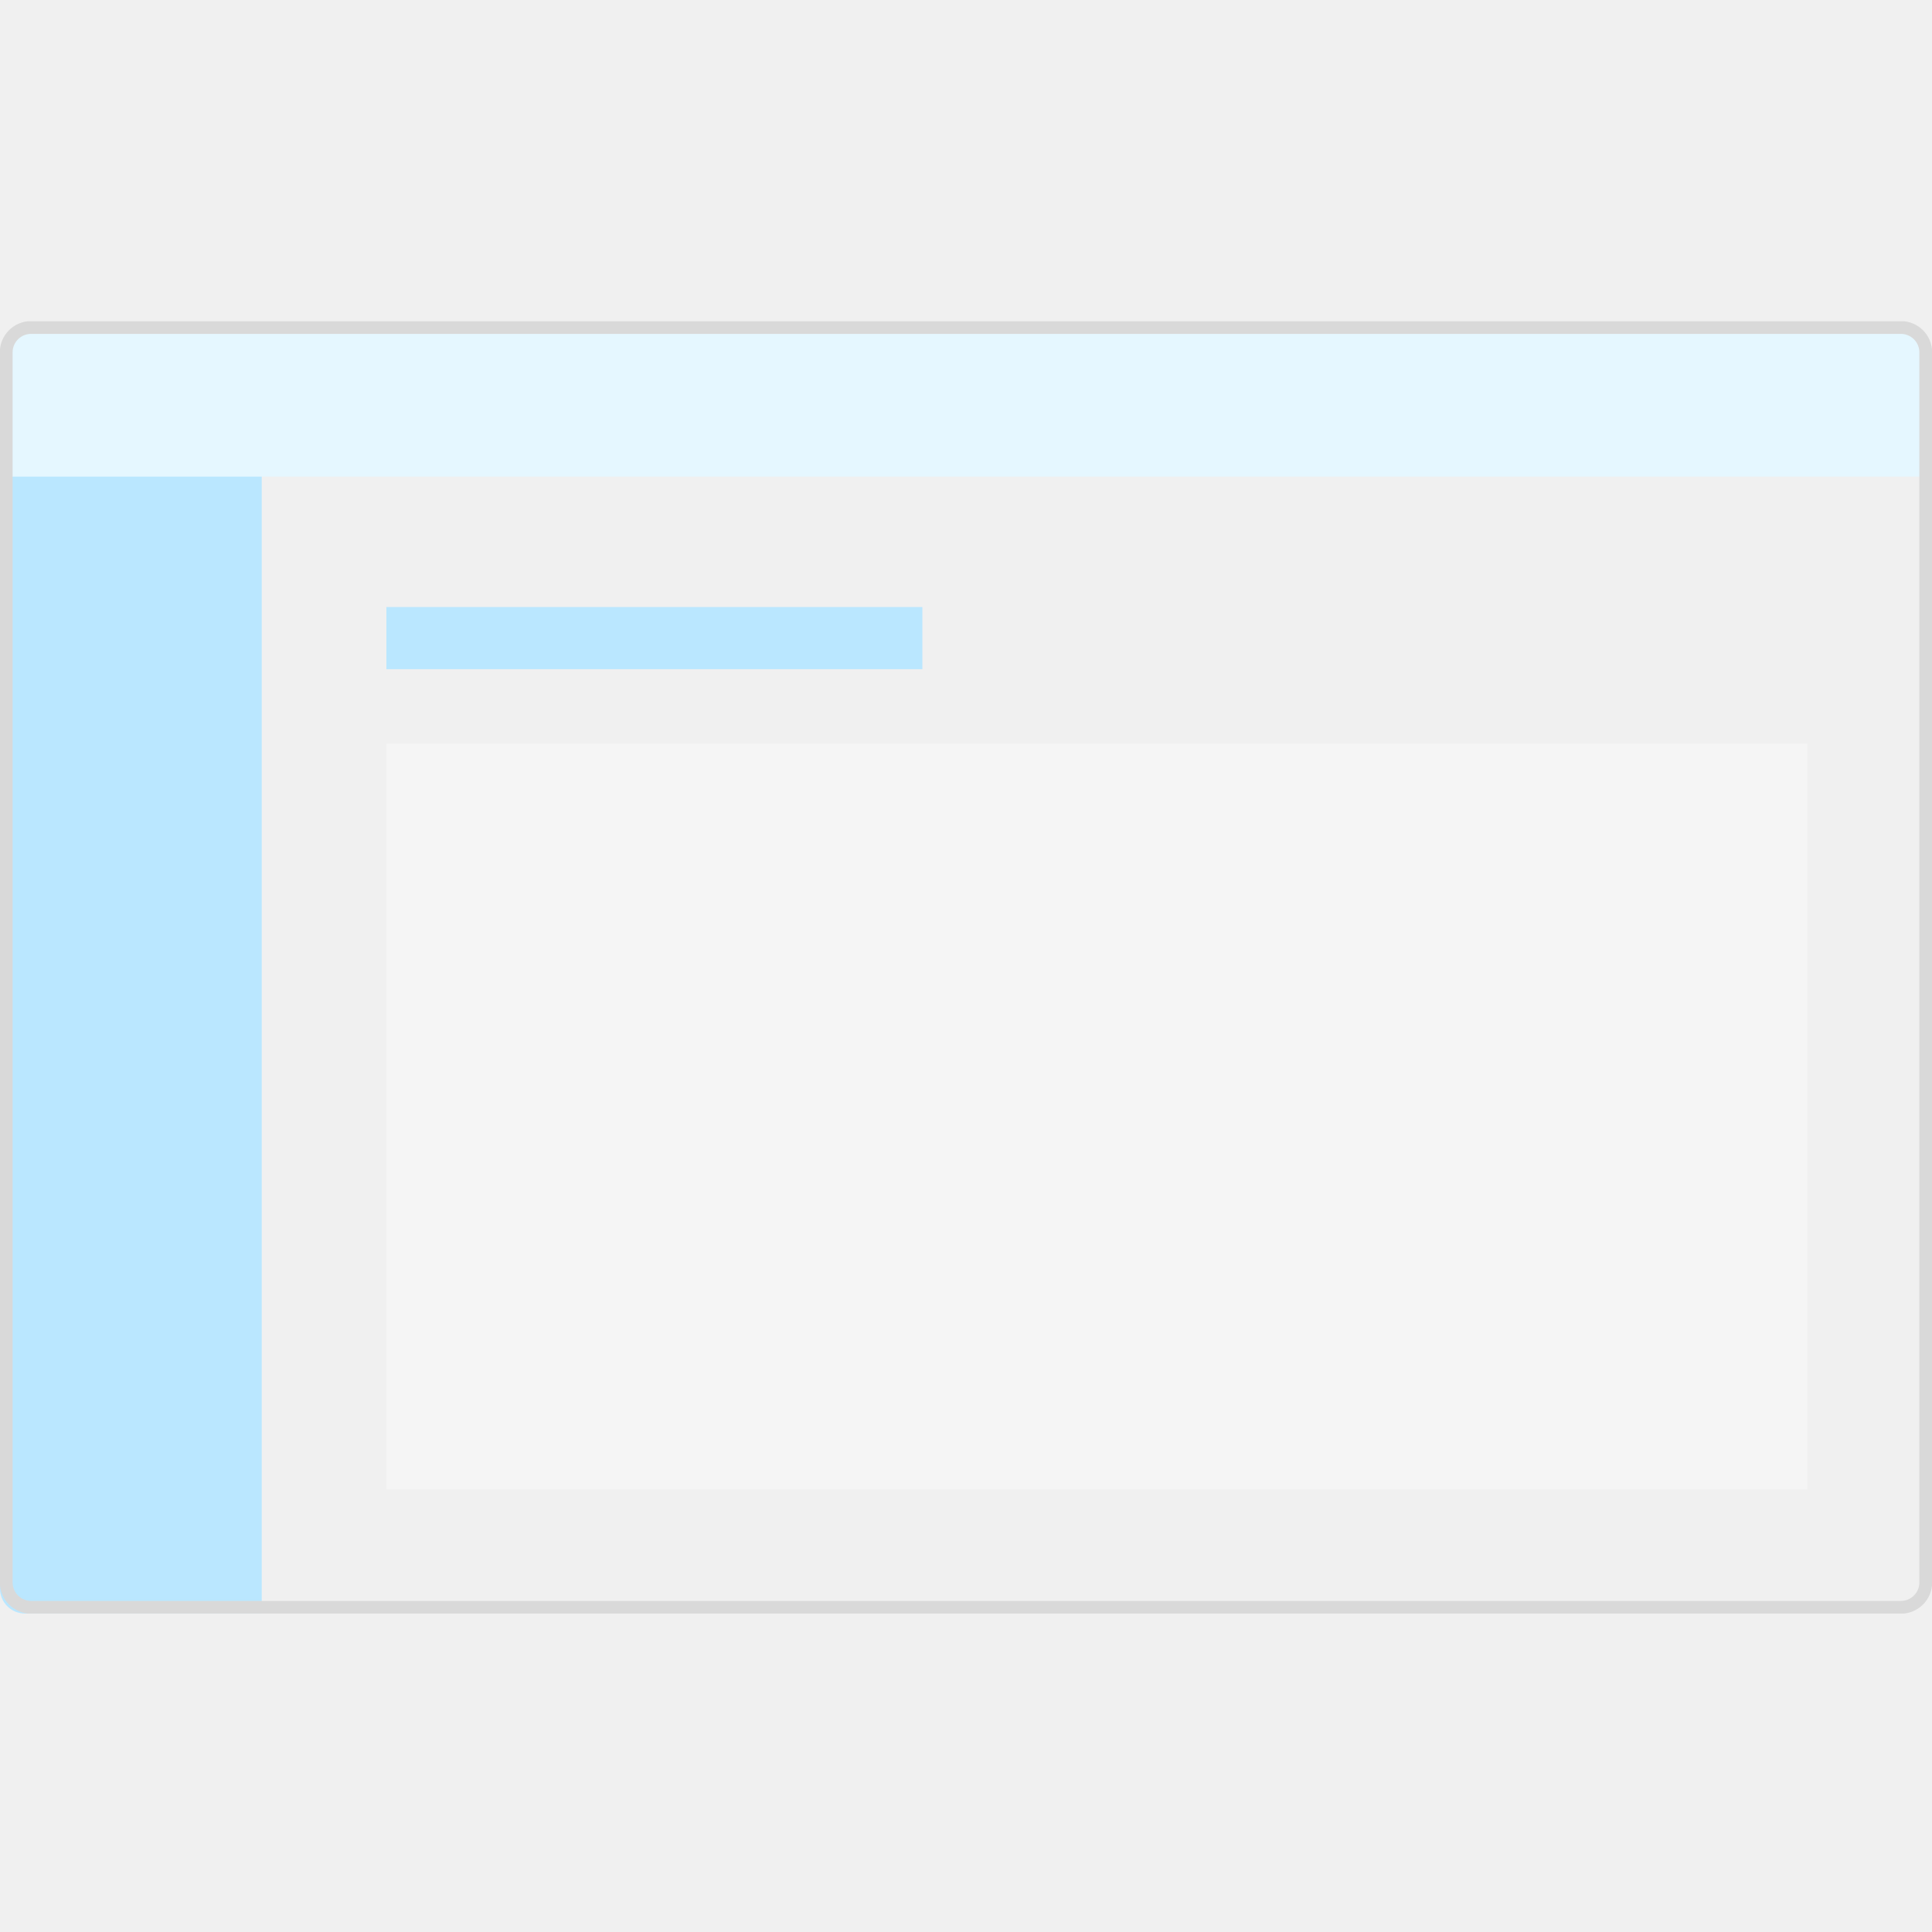
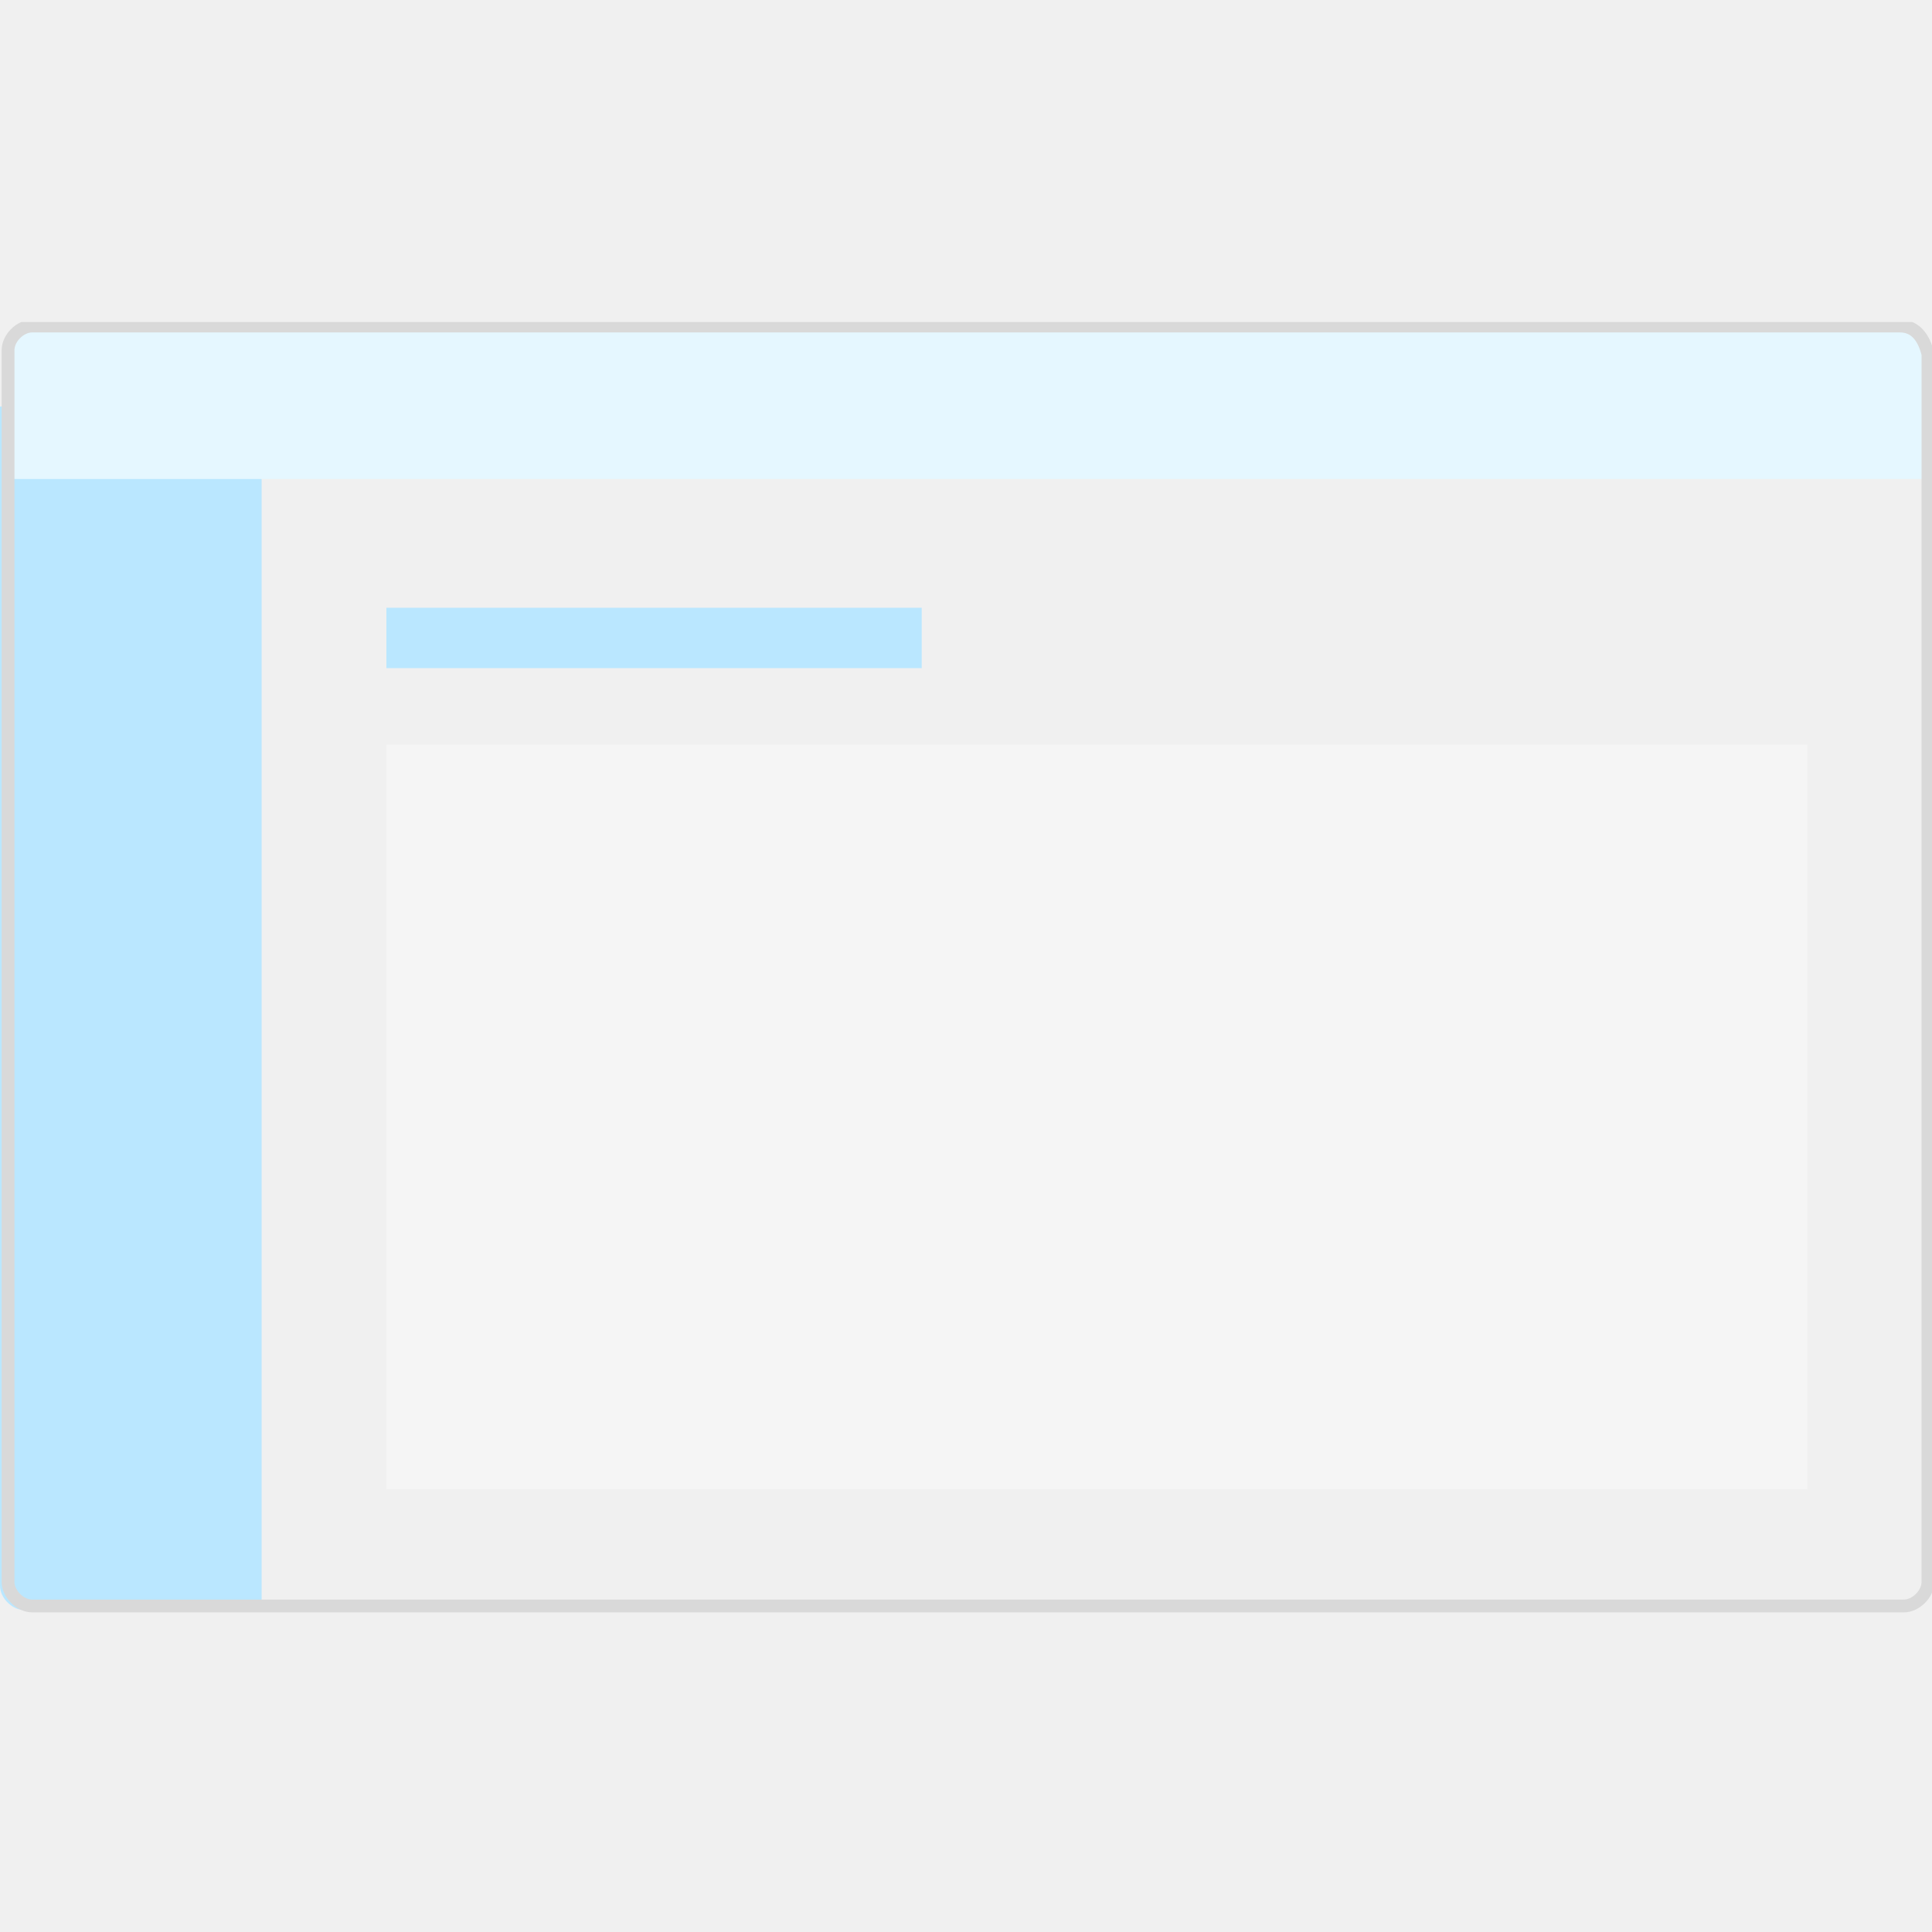
- <svg xmlns="http://www.w3.org/2000/svg" width="48" height="48" viewBox="0 0 151 102" fill="none">
-   <g clip-path="url(#icon-layout_svg__a)">
-     <path fill-rule="evenodd" clip-rule="evenodd" d="M0 7.407H20.458V101.609H1.948C0.872 101.609 0 100.74 0 99.667V7.407Z" fill="#BAE7FF" />
-     <path fill-rule="evenodd" clip-rule="evenodd" d="M0.486 12.749L0.486 3.037C0.486 1.965 1.359 1.095 2.435 1.095L148.564 1.095C149.64 1.095 150.512 1.965 150.512 3.037V12.749L0.486 12.749Z" fill="#E5F7FF" />
-     <path d="M148.564 1.095H2.435C1.359 1.095 0.486 1.964 0.486 3.037V99.181C0.486 100.254 1.359 101.124 2.435 101.124H148.564C149.64 101.124 150.512 100.254 150.512 99.181V3.037C150.512 1.964 149.64 1.095 148.564 1.095Z" stroke="#D9D9D9" />
-     <path d="M141.257 33.628H30.199V91.897H141.257V33.628Z" fill="#F5F5F5" />
-     <path d="M72.09 22.945H30.199V27.801H72.09V22.945Z" fill="#BAE7FF" />
+ <svg xmlns="http://www.w3.org/2000/svg" xmlns:xlink="http://www.w3.org/1999/xlink" version="1.1" id="Layer_1" x="0px" y="0px" viewBox="0 0 48 48" style="enable-background:new 0 0 48 48;" xml:space="preserve">
+   <style type="text/css">
+ 	.st0{clip-path:url(#SVGID_00000076570638122743909300000014393375620789193637_);}
+ 	.st1{fill-rule:evenodd;clip-rule:evenodd;fill:#BAE7FF;}
+ 	.st2{fill-rule:evenodd;clip-rule:evenodd;fill:#E5F7FF;}
+ 	.st3{fill:none;stroke:#D9D9D9;stroke-width:0.318;stroke-miterlimit:1.272;}
+ 	.st4{fill:#F5F5F5;}
+ 	.st5{fill:#BAE7FF;}
+ </style>
+   <g>
+     <defs>
+       <rect id="SVGID_1_" y="8" width="48" height="32.1" />
+     </defs>
+     <clipPath id="SVGID_00000046323641384316320600000017317416262210082468_">
+       <use xlink:href="#SVGID_1_" style="overflow:visible;" />
+     </clipPath>
+     <g style="clip-path:url(#SVGID_00000046323641384316320600000017317416262210082468_);">
+       <path class="st1" d="M0,10.1h6.5v29.9H0.6c-0.3,0-0.6-0.3-0.6-0.6V10.1z" />
+       <path class="st2" d="M0.2,11.8V8.8c0-0.3,0.3-0.6,0.6-0.6h46.5c0.3,0,0.6,0.3,0.6,0.6v3.1H0.2z" />
+       <path class="st3" d="M47.2,8.1H0.8c-0.3,0-0.6,0.3-0.6,0.6v30.6c0,0.3,0.3,0.6,0.6,0.6h46.5c0.3,0,0.6-0.3,0.6-0.6V8.8    C47.8,8.4,47.6,8.1,47.2,8.1z" />
+       <path class="st4" d="M44.9,18.5H9.6V37h35.3V18.5z" />
+       <path class="st5" d="M22.9,15.1H9.6v1.5h13.3V15.1z" />
+     </g>
  </g>
-   <defs>
-     <clipPath id="icon-layout_svg__a">
-       <rect width="151" height="101" fill="white" transform="translate(0 0.609375)" />
-     </clipPath>
-   </defs>
</svg>
